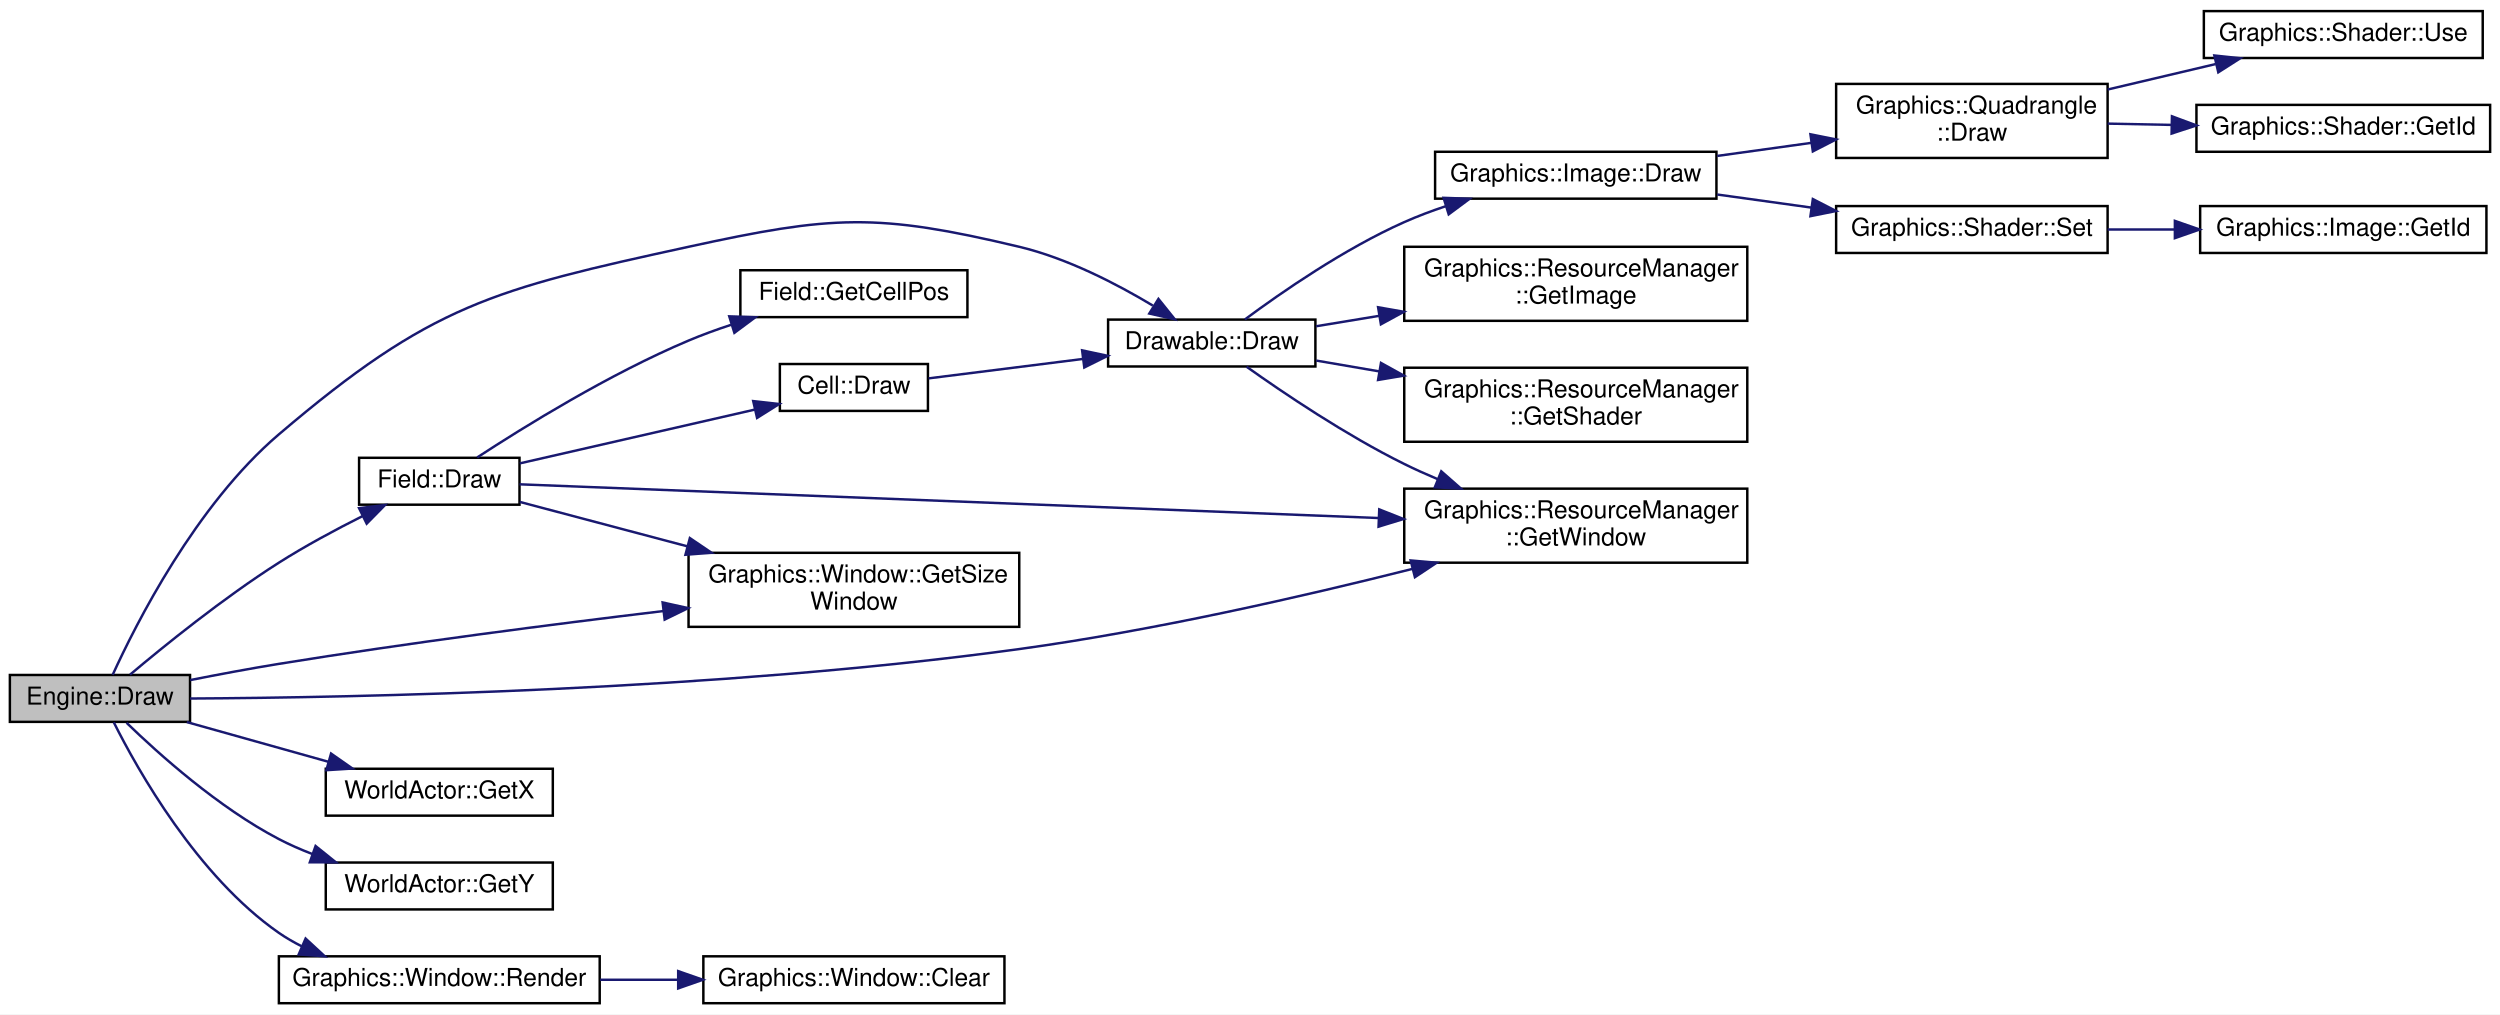
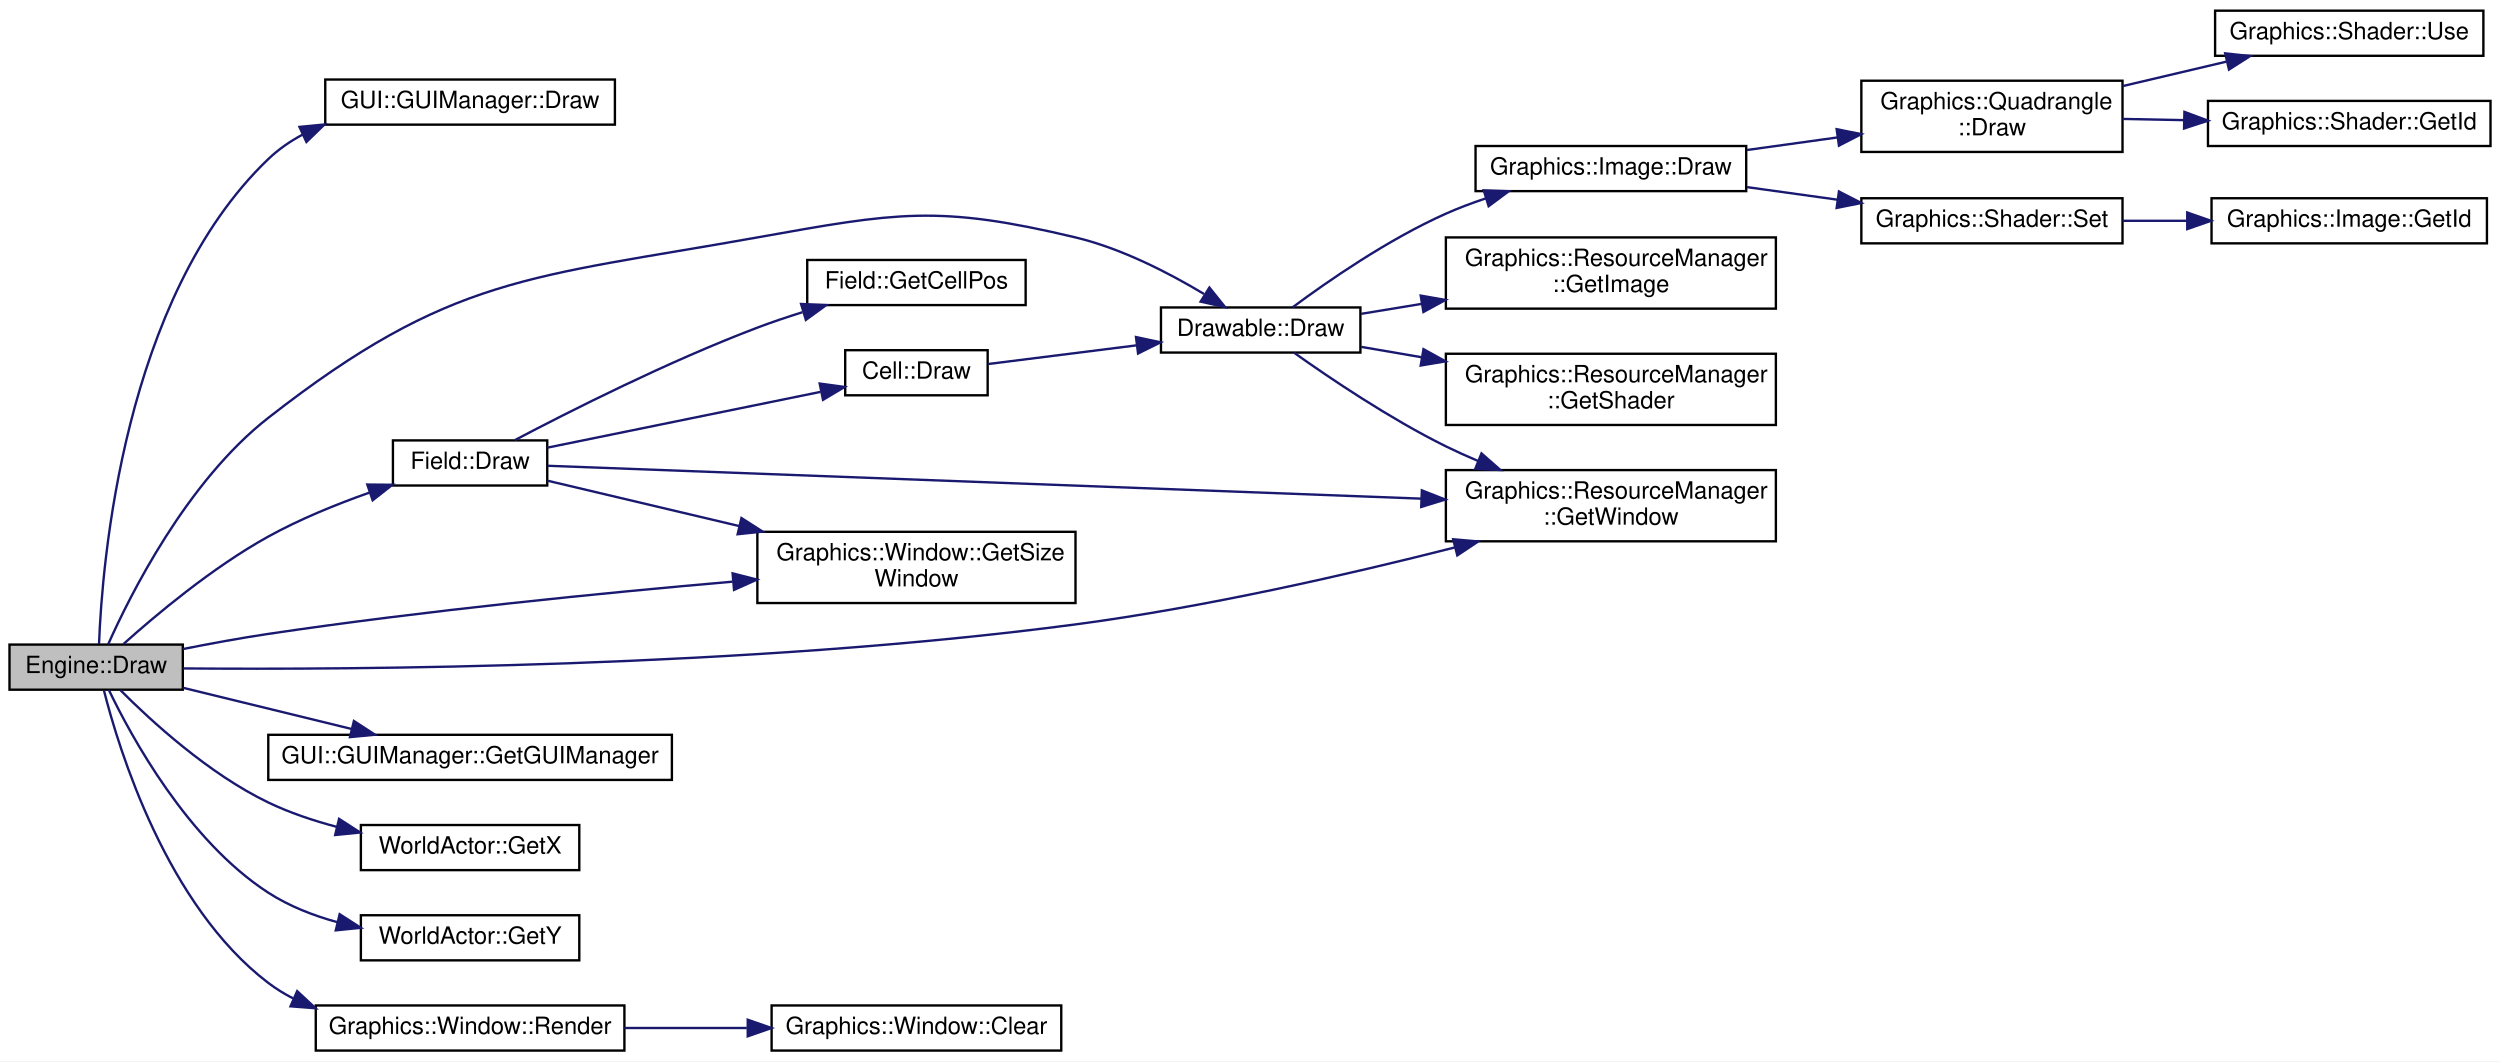
- <svg xmlns="http://www.w3.org/2000/svg" xmlns:xlink="http://www.w3.org/1999/xlink" width="1013pt" height="411pt" viewBox="0.00 0.00 1013.00 411.00">
-   <g id="graph0" class="graph" transform="scale(1 1) rotate(0) translate(4 407)">
-     <polygon fill="white" stroke="transparent" points="-4,4 -4,-407 1009,-407 1009,4 -4,4" />
+ <svg xmlns="http://www.w3.org/2000/svg" xmlns:xlink="http://www.w3.org/1999/xlink" width="1053pt" height="447pt" viewBox="0.00 0.00 1053.00 447.00">
+   <g id="graph0" class="graph" transform="scale(1 1) rotate(0) translate(4 443)">
+     <polygon fill="white" stroke="transparent" points="-4,4 -4,-443 1049,-443 1049,4 -4,4" />
    <g id="node1" class="node">
      <g id="a_node1">
        <a xlink:title=" ">
-           <polygon fill="#bfbfbf" stroke="black" points="0,-114.5 0,-133.5 73,-133.5 73,-114.5 0,-114.5" />
-           <text text-anchor="middle" x="36.5" y="-121.5" font-family="Helvetica,sans-Serif" font-size="10.00">Engine::Draw</text>
+           <polygon fill="#bfbfbf" stroke="black" points="0,-152.5 0,-171.5 73,-171.5 73,-152.5 0,-152.5" />
+           <text text-anchor="middle" x="36.5" y="-159.5" font-family="Helvetica,sans-Serif" font-size="10.00">Engine::Draw</text>
        </a>
      </g>
    </g>
    <g id="node2" class="node">
      <g id="a_node2">
+         <a xlink:href="class_g_u_i_1_1_g_u_i_manager.html#a4b30f151da1c9091236f1b4345d68126" target="_top" xlink:title=" ">
+           <polygon fill="white" stroke="black" points="133,-390.5 133,-409.5 255,-409.5 255,-390.5 133,-390.5" />
+           <text text-anchor="middle" x="194" y="-397.5" font-family="Helvetica,sans-Serif" font-size="10.00">GUI::GUIManager::Draw</text>
+         </a>
+       </g>
+     </g>
+     <g id="edge1" class="edge">
+       <path fill="none" stroke="midnightblue" d="M37.71,-171.76C38.99,-205.37 47.87,-317.51 109,-376 113.28,-380.1 118.21,-383.5 123.5,-386.33" />
+       <polygon fill="midnightblue" stroke="midnightblue" points="122.13,-389.55 132.67,-390.57 125.06,-383.2 122.13,-389.55" />
+     </g>
+     <g id="node3" class="node">
+       <g id="a_node3">
        <a xlink:href="class_field.html#ad13d86066be42a2e10fcb9cbcc51fb0b" target="_top" xlink:title=" ">
-           <polygon fill="white" stroke="black" points="141.5,-202.5 141.5,-221.5 206.5,-221.5 206.5,-202.5 141.5,-202.5" />
-           <text text-anchor="middle" x="174" y="-209.5" font-family="Helvetica,sans-Serif" font-size="10.00">Field::Draw</text>
-         </a>
-       </g>
-     </g>
-     <g id="edge1" class="edge">
-       <path fill="none" stroke="midnightblue" d="M48.68,-133.62C62.37,-145.16 86.53,-164.73 109,-179 119.69,-185.79 131.95,-192.38 142.85,-197.85" />
-       <polygon fill="midnightblue" stroke="midnightblue" points="141.49,-201.09 152.01,-202.36 144.58,-194.81 141.49,-201.09" />
+           <polygon fill="white" stroke="black" points="161.5,-238.5 161.5,-257.5 226.5,-257.5 226.5,-238.5 161.5,-238.5" />
+           <text text-anchor="middle" x="194" y="-245.5" font-family="Helvetica,sans-Serif" font-size="10.00">Field::Draw</text>
+         </a>
+       </g>
+     </g>
+     <g id="edge2" class="edge">
+       <path fill="none" stroke="midnightblue" d="M47.93,-171.67C61.25,-183.63 85.42,-203.98 109,-217 122.25,-224.32 137.57,-230.55 151.47,-235.47" />
+       <polygon fill="midnightblue" stroke="midnightblue" points="150.7,-238.91 161.29,-238.82 152.96,-232.28 150.7,-238.91" />
+     </g>
+     <g id="node5" class="node">
+       <g id="a_node5">
+         <a xlink:href="class_drawable.html#ac46f25a963a3fe3e9176461d61d213c7" target="_top" xlink:title=" ">
+           <polygon fill="white" stroke="black" points="485,-294.5 485,-313.5 569,-313.5 569,-294.5 485,-294.5" />
+           <text text-anchor="middle" x="527" y="-301.5" font-family="Helvetica,sans-Serif" font-size="10.00">Drawable::Draw</text>
+         </a>
+       </g>
+     </g>
+     <g id="edge17" class="edge">
+       <path fill="none" stroke="midnightblue" d="M41.55,-171.59C50.64,-192.01 74.59,-240.12 109,-267 185.9,-327.08 218.93,-325.84 315,-343 373.63,-353.47 391.07,-356.83 449,-343 468.37,-338.37 488.38,-328.04 503.14,-319.17" />
+       <polygon fill="midnightblue" stroke="midnightblue" points="505.4,-321.89 512.03,-313.63 501.69,-315.95 505.4,-321.89" />
+     </g>
+     <g id="node14" class="node">
+       <g id="a_node14">
+         <a xlink:href="class_graphics_1_1_resource_manager.html#a2bf0311bf4f8431618eb13706a26a5f1" target="_top" xlink:title=" ">
+           <polygon fill="white" stroke="black" points="605,-215 605,-245 744,-245 744,-215 605,-215" />
+           <text text-anchor="start" x="613" y="-233" font-family="Helvetica,sans-Serif" font-size="10.00">Graphics::ResourceManager</text>
+           <text text-anchor="middle" x="674.5" y="-222" font-family="Helvetica,sans-Serif" font-size="10.00">::GetWindow</text>
+         </a>
+       </g>
+     </g>
+     <g id="edge20" class="edge">
+       <path fill="none" stroke="midnightblue" d="M73.19,-161.46C144.79,-160.85 310.94,-161.75 449,-180 503.47,-187.2 564.24,-201.1 608.8,-212.43" />
+       <polygon fill="midnightblue" stroke="midnightblue" points="608.07,-215.85 618.63,-214.95 609.81,-209.07 608.07,-215.85" />
+     </g>
+     <g id="node16" class="node">
+       <g id="a_node16">
+         <a xlink:href="class_graphics_1_1_window.html#aa834f03ccb101a164cdfdffa773c0a53" target="_top" xlink:title=" ">
+           <polygon fill="white" stroke="black" points="315,-189 315,-219 449,-219 449,-189 315,-189" />
+           <text text-anchor="start" x="323" y="-207" font-family="Helvetica,sans-Serif" font-size="10.00">Graphics::Window::GetSize</text>
+           <text text-anchor="middle" x="382" y="-196" font-family="Helvetica,sans-Serif" font-size="10.00">Window</text>
+         </a>
+       </g>
+     </g>
+     <g id="edge19" class="edge">
+       <path fill="none" stroke="midnightblue" d="M73.03,-169.62C84.48,-171.89 97.24,-174.25 109,-176 174.72,-185.8 249.9,-193.25 304.53,-198" />
+       <polygon fill="midnightblue" stroke="midnightblue" points="304.57,-201.51 314.83,-198.88 305.17,-194.54 304.57,-201.51" />
+     </g>
+     <g id="node17" class="node">
+       <g id="a_node17">
+         <a xlink:href="class_g_u_i_1_1_g_u_i_manager.html#a35c67b5beb3865f595f3f0353c9afd94" target="_top" xlink:title=" ">
+           <polygon fill="white" stroke="black" points="109,-114.5 109,-133.5 279,-133.5 279,-114.5 109,-114.5" />
+           <text text-anchor="middle" x="194" y="-121.5" font-family="Helvetica,sans-Serif" font-size="10.00">GUI::GUIManager::GetGUIManager</text>
+         </a>
+       </g>
+     </g>
+     <g id="edge18" class="edge">
+       <path fill="none" stroke="midnightblue" d="M73.17,-153.28C94.19,-148.15 121.06,-141.58 144.04,-135.97" />
+       <polygon fill="midnightblue" stroke="midnightblue" points="145.06,-139.32 153.95,-133.54 143.4,-132.52 145.06,-139.32" />
+     </g>
+     <g id="node18" class="node">
+       <g id="a_node18">
+         <a xlink:href="class_world_actor.html#a35b3672c657fd763d44c75f9625c1185" target="_top" xlink:title=" ">
+           <polygon fill="white" stroke="black" points="148,-76.5 148,-95.5 240,-95.5 240,-76.5 148,-76.5" />
+           <text text-anchor="middle" x="194" y="-83.5" font-family="Helvetica,sans-Serif" font-size="10.00">WorldActor::GetX</text>
+         </a>
+       </g>
+     </g>
+     <g id="edge21" class="edge">
+       <path fill="none" stroke="midnightblue" d="M46.7,-152.32C59.46,-139.5 83.81,-117.1 109,-105 118,-100.68 128.01,-97.32 137.9,-94.71" />
+       <polygon fill="midnightblue" stroke="midnightblue" points="138.81,-98.1 147.71,-92.35 137.17,-91.29 138.81,-98.1" />
+     </g>
+     <g id="node19" class="node">
+       <g id="a_node19">
+         <a xlink:href="class_world_actor.html#a28d9235e9224dee56e6f32791d5931f0" target="_top" xlink:title=" ">
+           <polygon fill="white" stroke="black" points="148,-38.5 148,-57.5 240,-57.5 240,-38.5 148,-38.5" />
+           <text text-anchor="middle" x="194" y="-45.5" font-family="Helvetica,sans-Serif" font-size="10.00">WorldActor::GetY</text>
+         </a>
+       </g>
+     </g>
+     <g id="edge22" class="edge">
+       <path fill="none" stroke="midnightblue" d="M41.84,-152.41C51.16,-132.99 75.03,-88.97 109,-67 117.75,-61.34 127.97,-57.35 138.2,-54.55" />
+       <polygon fill="midnightblue" stroke="midnightblue" points="139.06,-57.94 147.97,-52.21 137.43,-51.13 139.06,-57.94" />
+     </g>
+     <g id="node20" class="node">
+       <g id="a_node20">
+         <a xlink:href="class_graphics_1_1_window.html#a7863fafae23423f404bee7aa3a57e124" target="_top" xlink:title=" ">
+           <polygon fill="white" stroke="black" points="129,-0.5 129,-19.5 259,-19.5 259,-0.5 129,-0.5" />
+           <text text-anchor="middle" x="194" y="-7.5" font-family="Helvetica,sans-Serif" font-size="10.00">Graphics::Window::Render</text>
+         </a>
+       </g>
+     </g>
+     <g id="edge23" class="edge">
+       <path fill="none" stroke="midnightblue" d="M39.79,-152.14C46.1,-127.24 66.22,-61.52 109,-29 112.25,-26.53 115.77,-24.36 119.46,-22.47" />
+       <polygon fill="midnightblue" stroke="midnightblue" points="121.17,-25.54 128.92,-18.32 118.36,-19.14 121.17,-25.54" />
    </g>
    <g id="node4" class="node">
      <g id="a_node4">
-         <a xlink:href="class_drawable.html#ac46f25a963a3fe3e9176461d61d213c7" target="_top" xlink:title=" ">
-           <polygon fill="white" stroke="black" points="445,-258.5 445,-277.5 529,-277.5 529,-258.5 445,-258.5" />
-           <text text-anchor="middle" x="487" y="-265.5" font-family="Helvetica,sans-Serif" font-size="10.00">Drawable::Draw</text>
-         </a>
-       </g>
+         <a xlink:href="class_cell.html#ac88160c4177e146f8dd7482c4eaee4f0" target="_top" xlink:title=" ">
+           <polygon fill="white" stroke="black" points="352,-276.5 352,-295.5 412,-295.5 412,-276.5 352,-276.5" />
+           <text text-anchor="middle" x="382" y="-283.5" font-family="Helvetica,sans-Serif" font-size="10.00">Cell::Draw</text>
+         </a>
+       </g>
+     </g>
+     <g id="edge3" class="edge">
+       <path fill="none" stroke="midnightblue" d="M226.55,-254.45C258.3,-260.93 307.34,-270.95 341.62,-277.95" />
+       <polygon fill="midnightblue" stroke="midnightblue" points="341.25,-281.45 351.75,-280.02 342.65,-274.59 341.25,-281.45" />
    </g>
    <g id="edge16" class="edge">
-       <path fill="none" stroke="midnightblue" d="M41.66,-133.57C50.97,-153.99 75.32,-202.31 109,-231 170.77,-283.62 195.72,-289.71 275,-307 333.19,-319.69 351.07,-320.83 409,-307 428.37,-302.37 448.38,-292.04 463.14,-283.17" />
-       <polygon fill="midnightblue" stroke="midnightblue" points="465.4,-285.89 472.03,-277.63 461.69,-279.95 465.4,-285.89" />
+       <path fill="none" stroke="midnightblue" d="M226.77,-246.81C300.98,-244.01 487.53,-237 594.63,-232.97" />
+       <polygon fill="midnightblue" stroke="midnightblue" points="594.88,-236.46 604.74,-232.59 594.61,-229.47 594.88,-236.46" />
+     </g>
+     <g id="node15" class="node">
+       <g id="a_node15">
+         <a xlink:href="class_field.html#a81822f0090fbb9f187fe4d3d15c7ab96" target="_top" xlink:title=" ">
+           <polygon fill="white" stroke="black" points="336,-314.5 336,-333.5 428,-333.5 428,-314.5 336,-314.5" />
+           <text text-anchor="middle" x="382" y="-321.5" font-family="Helvetica,sans-Serif" font-size="10.00">Field::GetCellPos</text>
+         </a>
+       </g>
+     </g>
+     <g id="edge14" class="edge">
+       <path fill="none" stroke="midnightblue" d="M212.89,-257.64C236,-269.81 277.68,-290.87 315,-305 321.07,-307.3 327.55,-309.48 333.98,-311.49" />
+       <polygon fill="midnightblue" stroke="midnightblue" points="333.41,-314.97 344,-314.5 335.43,-308.27 333.41,-314.97" />
+     </g>
+     <g id="edge15" class="edge">
+       <path fill="none" stroke="midnightblue" d="M226.55,-240.54C248.71,-235.29 279.29,-228.06 307.4,-221.41" />
+       <polygon fill="midnightblue" stroke="midnightblue" points="308.3,-224.8 317.22,-219.09 306.69,-217.98 308.3,-224.8" />
+     </g>
+     <g id="edge4" class="edge">
+       <path fill="none" stroke="midnightblue" d="M412.28,-289.69C430.26,-291.95 453.78,-294.91 474.77,-297.55" />
+       <polygon fill="midnightblue" stroke="midnightblue" points="474.47,-301.04 484.83,-298.82 475.35,-294.1 474.47,-301.04" />
+     </g>
+     <g id="node6" class="node">
+       <g id="a_node6">
+         <a xlink:href="class_graphics_1_1_image.html#af48c0e309532eb1ff36e8fdaee244da1" target="_top" xlink:title=" ">
+           <polygon fill="white" stroke="black" points="617.5,-362.5 617.5,-381.5 731.5,-381.5 731.5,-362.5 617.5,-362.5" />
+           <text text-anchor="middle" x="674.5" y="-369.5" font-family="Helvetica,sans-Serif" font-size="10.00">Graphics::Image::Draw</text>
+         </a>
+       </g>
+     </g>
+     <g id="edge5" class="edge">
+       <path fill="none" stroke="midnightblue" d="M540.42,-313.55C555.12,-324.46 580.68,-342.18 605,-353 610.35,-355.38 616.06,-357.53 621.82,-359.45" />
+       <polygon fill="midnightblue" stroke="midnightblue" points="620.93,-362.84 631.51,-362.47 623.01,-356.15 620.93,-362.84" />
+     </g>
+     <g id="node12" class="node">
+       <g id="a_node12">
+         <a xlink:href="class_graphics_1_1_resource_manager.html#a712cf513dbda24deb3a7fcea7157003a" target="_top" xlink:title=" ">
+           <polygon fill="white" stroke="black" points="605,-313 605,-343 744,-343 744,-313 605,-313" />
+           <text text-anchor="start" x="613" y="-331" font-family="Helvetica,sans-Serif" font-size="10.00">Graphics::ResourceManager</text>
+           <text text-anchor="middle" x="674.5" y="-320" font-family="Helvetica,sans-Serif" font-size="10.00">::GetImage</text>
+         </a>
+       </g>
+     </g>
+     <g id="edge11" class="edge">
+       <path fill="none" stroke="midnightblue" d="M569.31,-310.81C577.36,-312.14 586.06,-313.58 594.87,-315.03" />
+       <polygon fill="midnightblue" stroke="midnightblue" points="594.4,-318.5 604.84,-316.67 595.54,-311.59 594.4,-318.5" />
    </g>
    <g id="node13" class="node">
      <g id="a_node13">
-         <a xlink:href="class_graphics_1_1_resource_manager.html#a2bf0311bf4f8431618eb13706a26a5f1" target="_top" xlink:title=" ">
-           <polygon fill="white" stroke="black" points="565,-179 565,-209 704,-209 704,-179 565,-179" />
-           <text text-anchor="start" x="573" y="-197" font-family="Helvetica,sans-Serif" font-size="10.00">Graphics::ResourceManager</text>
-           <text text-anchor="middle" x="634.5" y="-186" font-family="Helvetica,sans-Serif" font-size="10.00">::GetWindow</text>
-         </a>
-       </g>
-     </g>
-     <g id="edge18" class="edge">
-       <path fill="none" stroke="midnightblue" d="M73.03,-123.96C139.37,-124.33 286.46,-127.17 409,-144 463.25,-151.45 523.79,-165.26 568.33,-176.49" />
-       <polygon fill="midnightblue" stroke="midnightblue" points="567.59,-179.91 578.15,-178.99 569.32,-173.13 567.59,-179.91" />
-     </g>
-     <g id="node15" class="node">
-       <g id="a_node15">
-         <a xlink:href="class_graphics_1_1_window.html#aa834f03ccb101a164cdfdffa773c0a53" target="_top" xlink:title=" ">
-           <polygon fill="white" stroke="black" points="275,-153 275,-183 409,-183 409,-153 275,-153" />
-           <text text-anchor="start" x="283" y="-171" font-family="Helvetica,sans-Serif" font-size="10.00">Graphics::Window::GetSize</text>
-           <text text-anchor="middle" x="342" y="-160" font-family="Helvetica,sans-Serif" font-size="10.00">Window</text>
-         </a>
-       </g>
-     </g>
-     <g id="edge17" class="edge">
-       <path fill="none" stroke="midnightblue" d="M73.06,-131.43C84.51,-133.7 97.26,-136.09 109,-138 160.8,-146.41 219.42,-153.98 264.78,-159.4" />
-       <polygon fill="midnightblue" stroke="midnightblue" points="264.49,-162.89 274.83,-160.6 265.32,-155.94 264.49,-162.89" />
-     </g>
-     <g id="node16" class="node">
-       <g id="a_node16">
-         <a xlink:href="class_world_actor.html#a35b3672c657fd763d44c75f9625c1185" target="_top" xlink:title=" ">
-           <polygon fill="white" stroke="black" points="128,-76.5 128,-95.5 220,-95.5 220,-76.5 128,-76.5" />
-           <text text-anchor="middle" x="174" y="-83.5" font-family="Helvetica,sans-Serif" font-size="10.00">WorldActor::GetX</text>
-         </a>
-       </g>
-     </g>
-     <g id="edge19" class="edge">
-       <path fill="none" stroke="midnightblue" d="M71.69,-114.41C89.1,-109.53 110.47,-103.54 129.09,-98.32" />
-       <polygon fill="midnightblue" stroke="midnightblue" points="130.14,-101.66 138.82,-95.59 128.24,-94.92 130.14,-101.66" />
-     </g>
-     <g id="node17" class="node">
-       <g id="a_node17">
-         <a xlink:href="class_world_actor.html#a28d9235e9224dee56e6f32791d5931f0" target="_top" xlink:title=" ">
-           <polygon fill="white" stroke="black" points="128,-38.5 128,-57.5 220,-57.5 220,-38.5 128,-38.5" />
-           <text text-anchor="middle" x="174" y="-45.5" font-family="Helvetica,sans-Serif" font-size="10.00">WorldActor::GetY</text>
-         </a>
-       </g>
-     </g>
-     <g id="edge20" class="edge">
-       <path fill="none" stroke="midnightblue" d="M47.27,-114.13C60.28,-101.52 84.51,-79.78 109,-67 113.27,-64.77 117.84,-62.77 122.5,-60.97" />
-       <polygon fill="midnightblue" stroke="midnightblue" points="123.87,-64.2 132.13,-57.57 121.54,-57.6 123.87,-64.2" />
-     </g>
-     <g id="node18" class="node">
-       <g id="a_node18">
-         <a xlink:href="class_graphics_1_1_window.html#a7863fafae23423f404bee7aa3a57e124" target="_top" xlink:title=" ">
-           <polygon fill="white" stroke="black" points="109,-0.5 109,-19.5 239,-19.5 239,-0.5 109,-0.5" />
-           <text text-anchor="middle" x="174" y="-7.5" font-family="Helvetica,sans-Serif" font-size="10.00">Graphics::Window::Render</text>
-         </a>
-       </g>
-     </g>
-     <g id="edge21" class="edge">
-       <path fill="none" stroke="midnightblue" d="M42.11,-114.3C51.76,-95.06 75.94,-51.96 109,-29 111.9,-26.99 115.01,-25.19 118.24,-23.57" />
-       <polygon fill="midnightblue" stroke="midnightblue" points="119.83,-26.7 127.61,-19.51 117.04,-20.28 119.83,-26.7" />
-     </g>
-     <g id="node3" class="node">
-       <g id="a_node3">
-         <a xlink:href="class_cell.html#ac88160c4177e146f8dd7482c4eaee4f0" target="_top" xlink:title=" ">
-           <polygon fill="white" stroke="black" points="312,-240.5 312,-259.5 372,-259.5 372,-240.5 312,-240.5" />
-           <text text-anchor="middle" x="342" y="-247.5" font-family="Helvetica,sans-Serif" font-size="10.00">Cell::Draw</text>
-         </a>
-       </g>
-     </g>
-     <g id="edge2" class="edge">
-       <path fill="none" stroke="midnightblue" d="M206.61,-219.24C233.71,-225.44 272.85,-234.4 301.91,-241.05" />
-       <polygon fill="midnightblue" stroke="midnightblue" points="301.2,-244.48 311.73,-243.3 302.76,-237.66 301.2,-244.48" />
-     </g>
-     <g id="edge15" class="edge">
-       <path fill="none" stroke="midnightblue" d="M206.51,-210.76C277.59,-207.97 452.15,-201.12 554.72,-197.09" />
-       <polygon fill="midnightblue" stroke="midnightblue" points="554.87,-200.59 564.72,-196.7 554.59,-193.6 554.87,-200.59" />
-     </g>
-     <g id="node14" class="node">
-       <g id="a_node14">
-         <a xlink:href="class_field.html#a81822f0090fbb9f187fe4d3d15c7ab96" target="_top" xlink:title=" ">
-           <polygon fill="white" stroke="black" points="296,-278.5 296,-297.5 388,-297.5 388,-278.5 296,-278.5" />
-           <text text-anchor="middle" x="342" y="-285.5" font-family="Helvetica,sans-Serif" font-size="10.00">Field::GetCellPos</text>
-         </a>
-       </g>
+         <a xlink:href="class_graphics_1_1_resource_manager.html#a34d11294bd090580de46ab34f303c2ab" target="_top" xlink:title=" ">
+           <polygon fill="white" stroke="black" points="605,-264 605,-294 744,-294 744,-264 605,-264" />
+           <text text-anchor="start" x="613" y="-282" font-family="Helvetica,sans-Serif" font-size="10.00">Graphics::ResourceManager</text>
+           <text text-anchor="middle" x="674.5" y="-271" font-family="Helvetica,sans-Serif" font-size="10.00">::GetShader</text>
+         </a>
+       </g>
+     </g>
+     <g id="edge12" class="edge">
+       <path fill="none" stroke="midnightblue" d="M569.31,-296.9C577.36,-295.52 586.06,-294.02 594.87,-292.51" />
+       <polygon fill="midnightblue" stroke="midnightblue" points="595.57,-295.94 604.84,-290.8 594.39,-289.04 595.57,-295.94" />
    </g>
    <g id="edge13" class="edge">
-       <path fill="none" stroke="midnightblue" d="M189.35,-221.64C208.28,-234.01 242.96,-255.49 275,-269 280.49,-271.32 286.35,-273.45 292.23,-275.39" />
-       <polygon fill="midnightblue" stroke="midnightblue" points="291.49,-278.82 302.08,-278.46 293.57,-272.14 291.49,-278.82" />
-     </g>
-     <g id="edge14" class="edge">
-       <path fill="none" stroke="midnightblue" d="M206.61,-203.62C225.79,-198.54 251.01,-191.85 274.41,-185.65" />
-       <polygon fill="midnightblue" stroke="midnightblue" points="275.53,-188.97 284.3,-183.03 273.74,-182.21 275.53,-188.97" />
-     </g>
-     <g id="edge3" class="edge">
-       <path fill="none" stroke="midnightblue" d="M372.28,-253.69C390.26,-255.95 413.78,-258.91 434.77,-261.55" />
-       <polygon fill="midnightblue" stroke="midnightblue" points="434.47,-265.04 444.83,-262.82 435.35,-258.1 434.47,-265.04" />
-     </g>
-     <g id="node5" class="node">
-       <g id="a_node5">
-         <a xlink:href="class_graphics_1_1_image.html#af48c0e309532eb1ff36e8fdaee244da1" target="_top" xlink:title=" ">
-           <polygon fill="white" stroke="black" points="577.5,-326.5 577.5,-345.5 691.5,-345.5 691.5,-326.5 577.5,-326.5" />
-           <text text-anchor="middle" x="634.5" y="-333.5" font-family="Helvetica,sans-Serif" font-size="10.00">Graphics::Image::Draw</text>
-         </a>
-       </g>
-     </g>
-     <g id="edge4" class="edge">
-       <path fill="none" stroke="midnightblue" d="M500.42,-277.55C515.12,-288.46 540.68,-306.18 565,-317 570.35,-319.38 576.06,-321.53 581.82,-323.45" />
-       <polygon fill="midnightblue" stroke="midnightblue" points="580.93,-326.84 591.51,-326.47 583.01,-320.15 580.93,-326.84" />
+       <path fill="none" stroke="midnightblue" d="M541.11,-294.4C556.04,-283.79 581.41,-266.64 605,-255 609.31,-252.87 613.86,-250.82 618.47,-248.88" />
+       <polygon fill="midnightblue" stroke="midnightblue" points="620,-252.03 627.96,-245.04 617.38,-245.54 620,-252.03" />
+     </g>
+     <g id="node7" class="node">
+       <g id="a_node7">
+         <a xlink:href="class_graphics_1_1_quadrangle.html#a7a061a60b5bff19feb5fd317d06495f0" target="_top" xlink:title=" ">
+           <polygon fill="white" stroke="black" points="780,-379 780,-409 890,-409 890,-379 780,-379" />
+           <text text-anchor="start" x="788" y="-397" font-family="Helvetica,sans-Serif" font-size="10.00">Graphics::Quadrangle</text>
+           <text text-anchor="middle" x="835" y="-386" font-family="Helvetica,sans-Serif" font-size="10.00">::Draw</text>
+         </a>
+       </g>
+     </g>
+     <g id="edge6" class="edge">
+       <path fill="none" stroke="midnightblue" d="M731.83,-379.82C744.18,-381.53 757.36,-383.36 769.99,-385.12" />
+       <polygon fill="midnightblue" stroke="midnightblue" points="769.59,-388.59 779.98,-386.5 770.56,-381.66 769.59,-388.59" />
+     </g>
+     <g id="node10" class="node">
+       <g id="a_node10">
+         <a xlink:href="class_graphics_1_1_shader.html#aa5da414808337285b38565f60c3d7cbd" target="_top" xlink:title=" ">
+           <polygon fill="white" stroke="black" points="780,-340.5 780,-359.5 890,-359.5 890,-340.5 780,-340.5" />
+           <text text-anchor="middle" x="835" y="-347.5" font-family="Helvetica,sans-Serif" font-size="10.00">Graphics::Shader::Set</text>
+         </a>
+       </g>
+     </g>
+     <g id="edge9" class="edge">
+       <path fill="none" stroke="midnightblue" d="M731.83,-364.18C744.18,-362.47 757.36,-360.64 769.99,-358.88" />
+       <polygon fill="midnightblue" stroke="midnightblue" points="770.56,-362.34 779.98,-357.5 769.59,-355.41 770.56,-362.34" />
+     </g>
+     <g id="node8" class="node">
+       <g id="a_node8">
+         <a xlink:href="class_graphics_1_1_shader.html#a63bfd523754bb6b2224aa7a48c65a504" target="_top" xlink:title=" ">
+           <polygon fill="white" stroke="black" points="926,-381.5 926,-400.5 1045,-400.5 1045,-381.5 926,-381.5" />
+           <text text-anchor="middle" x="985.5" y="-388.5" font-family="Helvetica,sans-Serif" font-size="10.00">Graphics::Shader::GetId</text>
+         </a>
+       </g>
+     </g>
+     <g id="edge7" class="edge">
+       <path fill="none" stroke="midnightblue" d="M890.03,-392.91C898.44,-392.74 907.21,-392.56 915.89,-392.39" />
+       <polygon fill="midnightblue" stroke="midnightblue" points="916.07,-395.88 926,-392.18 915.93,-388.88 916.07,-395.88" />
+     </g>
+     <g id="node9" class="node">
+       <g id="a_node9">
+         <a xlink:href="class_graphics_1_1_shader.html#a11a2de17d1d077ec34acd4f7cd57f6b1" target="_top" xlink:title=" ">
+           <polygon fill="white" stroke="black" points="929,-419.5 929,-438.5 1042,-438.5 1042,-419.5 929,-419.5" />
+           <text text-anchor="middle" x="985.5" y="-426.5" font-family="Helvetica,sans-Serif" font-size="10.00">Graphics::Shader::Use</text>
+         </a>
+       </g>
+     </g>
+     <g id="edge8" class="edge">
+       <path fill="none" stroke="midnightblue" d="M890.03,-406.73C904.31,-410.1 919.67,-413.72 933.77,-417.04" />
+       <polygon fill="midnightblue" stroke="midnightblue" points="933.25,-420.52 943.78,-419.4 934.85,-413.7 933.25,-420.52" />
    </g>
    <g id="node11" class="node">
      <g id="a_node11">
-         <a xlink:href="class_graphics_1_1_resource_manager.html#a712cf513dbda24deb3a7fcea7157003a" target="_top" xlink:title=" ">
-           <polygon fill="white" stroke="black" points="565,-277 565,-307 704,-307 704,-277 565,-277" />
-           <text text-anchor="start" x="573" y="-295" font-family="Helvetica,sans-Serif" font-size="10.00">Graphics::ResourceManager</text>
-           <text text-anchor="middle" x="634.5" y="-284" font-family="Helvetica,sans-Serif" font-size="10.00">::GetImage</text>
+         <a xlink:href="class_graphics_1_1_image.html#aab55feadb4b66e0fd78b5f54a6fadde2" target="_top" xlink:title=" ">
+           <polygon fill="white" stroke="black" points="927.5,-340.5 927.5,-359.5 1043.5,-359.5 1043.5,-340.5 927.5,-340.5" />
+           <text text-anchor="middle" x="985.5" y="-347.5" font-family="Helvetica,sans-Serif" font-size="10.00">Graphics::Image::GetId</text>
        </a>
      </g>
    </g>
    <g id="edge10" class="edge">
-       <path fill="none" stroke="midnightblue" d="M529.31,-274.81C537.36,-276.14 546.06,-277.58 554.87,-279.03" />
-       <polygon fill="midnightblue" stroke="midnightblue" points="554.4,-282.5 564.84,-280.67 555.54,-275.59 554.4,-282.5" />
-     </g>
-     <g id="node12" class="node">
-       <g id="a_node12">
-         <a xlink:href="class_graphics_1_1_resource_manager.html#a34d11294bd090580de46ab34f303c2ab" target="_top" xlink:title=" ">
-           <polygon fill="white" stroke="black" points="565,-228 565,-258 704,-258 704,-228 565,-228" />
-           <text text-anchor="start" x="573" y="-246" font-family="Helvetica,sans-Serif" font-size="10.00">Graphics::ResourceManager</text>
-           <text text-anchor="middle" x="634.5" y="-235" font-family="Helvetica,sans-Serif" font-size="10.00">::GetShader</text>
-         </a>
-       </g>
-     </g>
-     <g id="edge11" class="edge">
-       <path fill="none" stroke="midnightblue" d="M529.31,-260.9C537.36,-259.52 546.06,-258.02 554.87,-256.51" />
-       <polygon fill="midnightblue" stroke="midnightblue" points="555.57,-259.94 564.84,-254.8 554.39,-253.04 555.57,-259.94" />
-     </g>
-     <g id="edge12" class="edge">
-       <path fill="none" stroke="midnightblue" d="M501.11,-258.4C516.04,-247.79 541.41,-230.64 565,-219 569.31,-216.87 573.86,-214.82 578.47,-212.88" />
-       <polygon fill="midnightblue" stroke="midnightblue" points="580,-216.03 587.96,-209.04 577.38,-209.54 580,-216.03" />
-     </g>
-     <g id="node6" class="node">
-       <g id="a_node6">
-         <a xlink:href="class_graphics_1_1_quadrangle.html#a7a061a60b5bff19feb5fd317d06495f0" target="_top" xlink:title=" ">
-           <polygon fill="white" stroke="black" points="740,-343 740,-373 850,-373 850,-343 740,-343" />
-           <text text-anchor="start" x="748" y="-361" font-family="Helvetica,sans-Serif" font-size="10.00">Graphics::Quadrangle</text>
-           <text text-anchor="middle" x="795" y="-350" font-family="Helvetica,sans-Serif" font-size="10.00">::Draw</text>
-         </a>
-       </g>
-     </g>
-     <g id="edge5" class="edge">
-       <path fill="none" stroke="midnightblue" d="M691.83,-343.82C704.18,-345.53 717.36,-347.36 729.99,-349.12" />
-       <polygon fill="midnightblue" stroke="midnightblue" points="729.59,-352.59 739.98,-350.5 730.56,-345.66 729.59,-352.59" />
-     </g>
-     <g id="node9" class="node">
-       <g id="a_node9">
-         <a xlink:href="class_graphics_1_1_shader.html#aa5da414808337285b38565f60c3d7cbd" target="_top" xlink:title=" ">
-           <polygon fill="white" stroke="black" points="740,-304.5 740,-323.5 850,-323.5 850,-304.5 740,-304.5" />
-           <text text-anchor="middle" x="795" y="-311.5" font-family="Helvetica,sans-Serif" font-size="10.00">Graphics::Shader::Set</text>
-         </a>
-       </g>
-     </g>
-     <g id="edge8" class="edge">
-       <path fill="none" stroke="midnightblue" d="M691.83,-328.18C704.18,-326.47 717.36,-324.64 729.99,-322.88" />
-       <polygon fill="midnightblue" stroke="midnightblue" points="730.56,-326.34 739.98,-321.5 729.59,-319.41 730.56,-326.34" />
-     </g>
-     <g id="node7" class="node">
-       <g id="a_node7">
-         <a xlink:href="class_graphics_1_1_shader.html#a63bfd523754bb6b2224aa7a48c65a504" target="_top" xlink:title=" ">
-           <polygon fill="white" stroke="black" points="886,-345.5 886,-364.5 1005,-364.5 1005,-345.5 886,-345.5" />
-           <text text-anchor="middle" x="945.5" y="-352.5" font-family="Helvetica,sans-Serif" font-size="10.00">Graphics::Shader::GetId</text>
-         </a>
-       </g>
-     </g>
-     <g id="edge6" class="edge">
-       <path fill="none" stroke="midnightblue" d="M850.03,-356.91C858.44,-356.74 867.21,-356.56 875.89,-356.39" />
-       <polygon fill="midnightblue" stroke="midnightblue" points="876.07,-359.88 886,-356.18 875.93,-352.88 876.07,-359.88" />
-     </g>
-     <g id="node8" class="node">
-       <g id="a_node8">
-         <a xlink:href="class_graphics_1_1_shader.html#a11a2de17d1d077ec34acd4f7cd57f6b1" target="_top" xlink:title=" ">
-           <polygon fill="white" stroke="black" points="889,-383.5 889,-402.5 1002,-402.5 1002,-383.5 889,-383.5" />
-           <text text-anchor="middle" x="945.5" y="-390.5" font-family="Helvetica,sans-Serif" font-size="10.00">Graphics::Shader::Use</text>
-         </a>
-       </g>
-     </g>
-     <g id="edge7" class="edge">
-       <path fill="none" stroke="midnightblue" d="M850.03,-370.73C864.31,-374.1 879.67,-377.72 893.77,-381.04" />
-       <polygon fill="midnightblue" stroke="midnightblue" points="893.25,-384.52 903.78,-383.4 894.85,-377.7 893.25,-384.52" />
-     </g>
-     <g id="node10" class="node">
-       <g id="a_node10">
-         <a xlink:href="class_graphics_1_1_image.html#aab55feadb4b66e0fd78b5f54a6fadde2" target="_top" xlink:title=" ">
-           <polygon fill="white" stroke="black" points="887.5,-304.5 887.5,-323.5 1003.5,-323.5 1003.5,-304.5 887.5,-304.5" />
-           <text text-anchor="middle" x="945.5" y="-311.5" font-family="Helvetica,sans-Serif" font-size="10.00">Graphics::Image::GetId</text>
-         </a>
-       </g>
-     </g>
-     <g id="edge9" class="edge">
-       <path fill="none" stroke="midnightblue" d="M850.03,-314C858.83,-314 868.04,-314 877.11,-314" />
-       <polygon fill="midnightblue" stroke="midnightblue" points="877.26,-317.5 887.26,-314 877.26,-310.5 877.26,-317.5" />
-     </g>
-     <g id="node19" class="node">
-       <g id="a_node19">
+       <path fill="none" stroke="midnightblue" d="M890.03,-350C898.83,-350 908.04,-350 917.11,-350" />
+       <polygon fill="midnightblue" stroke="midnightblue" points="917.26,-353.5 927.26,-350 917.26,-346.5 917.26,-353.5" />
+     </g>
+     <g id="node21" class="node">
+       <g id="a_node21">
        <a xlink:href="class_graphics_1_1_window.html#a9904449165571eff36b106148ec1279f" target="_top" xlink:title=" ">
-           <polygon fill="white" stroke="black" points="281,-0.5 281,-19.5 403,-19.5 403,-0.5 281,-0.5" />
-           <text text-anchor="middle" x="342" y="-7.5" font-family="Helvetica,sans-Serif" font-size="10.00">Graphics::Window::Clear</text>
-         </a>
-       </g>
-     </g>
-     <g id="edge22" class="edge">
-       <path fill="none" stroke="midnightblue" d="M239.18,-10C249.44,-10 260.11,-10 270.51,-10" />
-       <polygon fill="midnightblue" stroke="midnightblue" points="270.8,-13.5 280.8,-10 270.8,-6.5 270.8,-13.5" />
+           <polygon fill="white" stroke="black" points="321,-0.5 321,-19.5 443,-19.5 443,-0.5 321,-0.5" />
+           <text text-anchor="middle" x="382" y="-7.5" font-family="Helvetica,sans-Serif" font-size="10.00">Graphics::Window::Clear</text>
+         </a>
+       </g>
+     </g>
+     <g id="edge24" class="edge">
+       <path fill="none" stroke="midnightblue" d="M259.01,-10C275.63,-10 293.63,-10 310.56,-10" />
+       <polygon fill="midnightblue" stroke="midnightblue" points="310.94,-13.5 320.94,-10 310.94,-6.5 310.94,-13.5" />
    </g>
  </g>
</svg>
